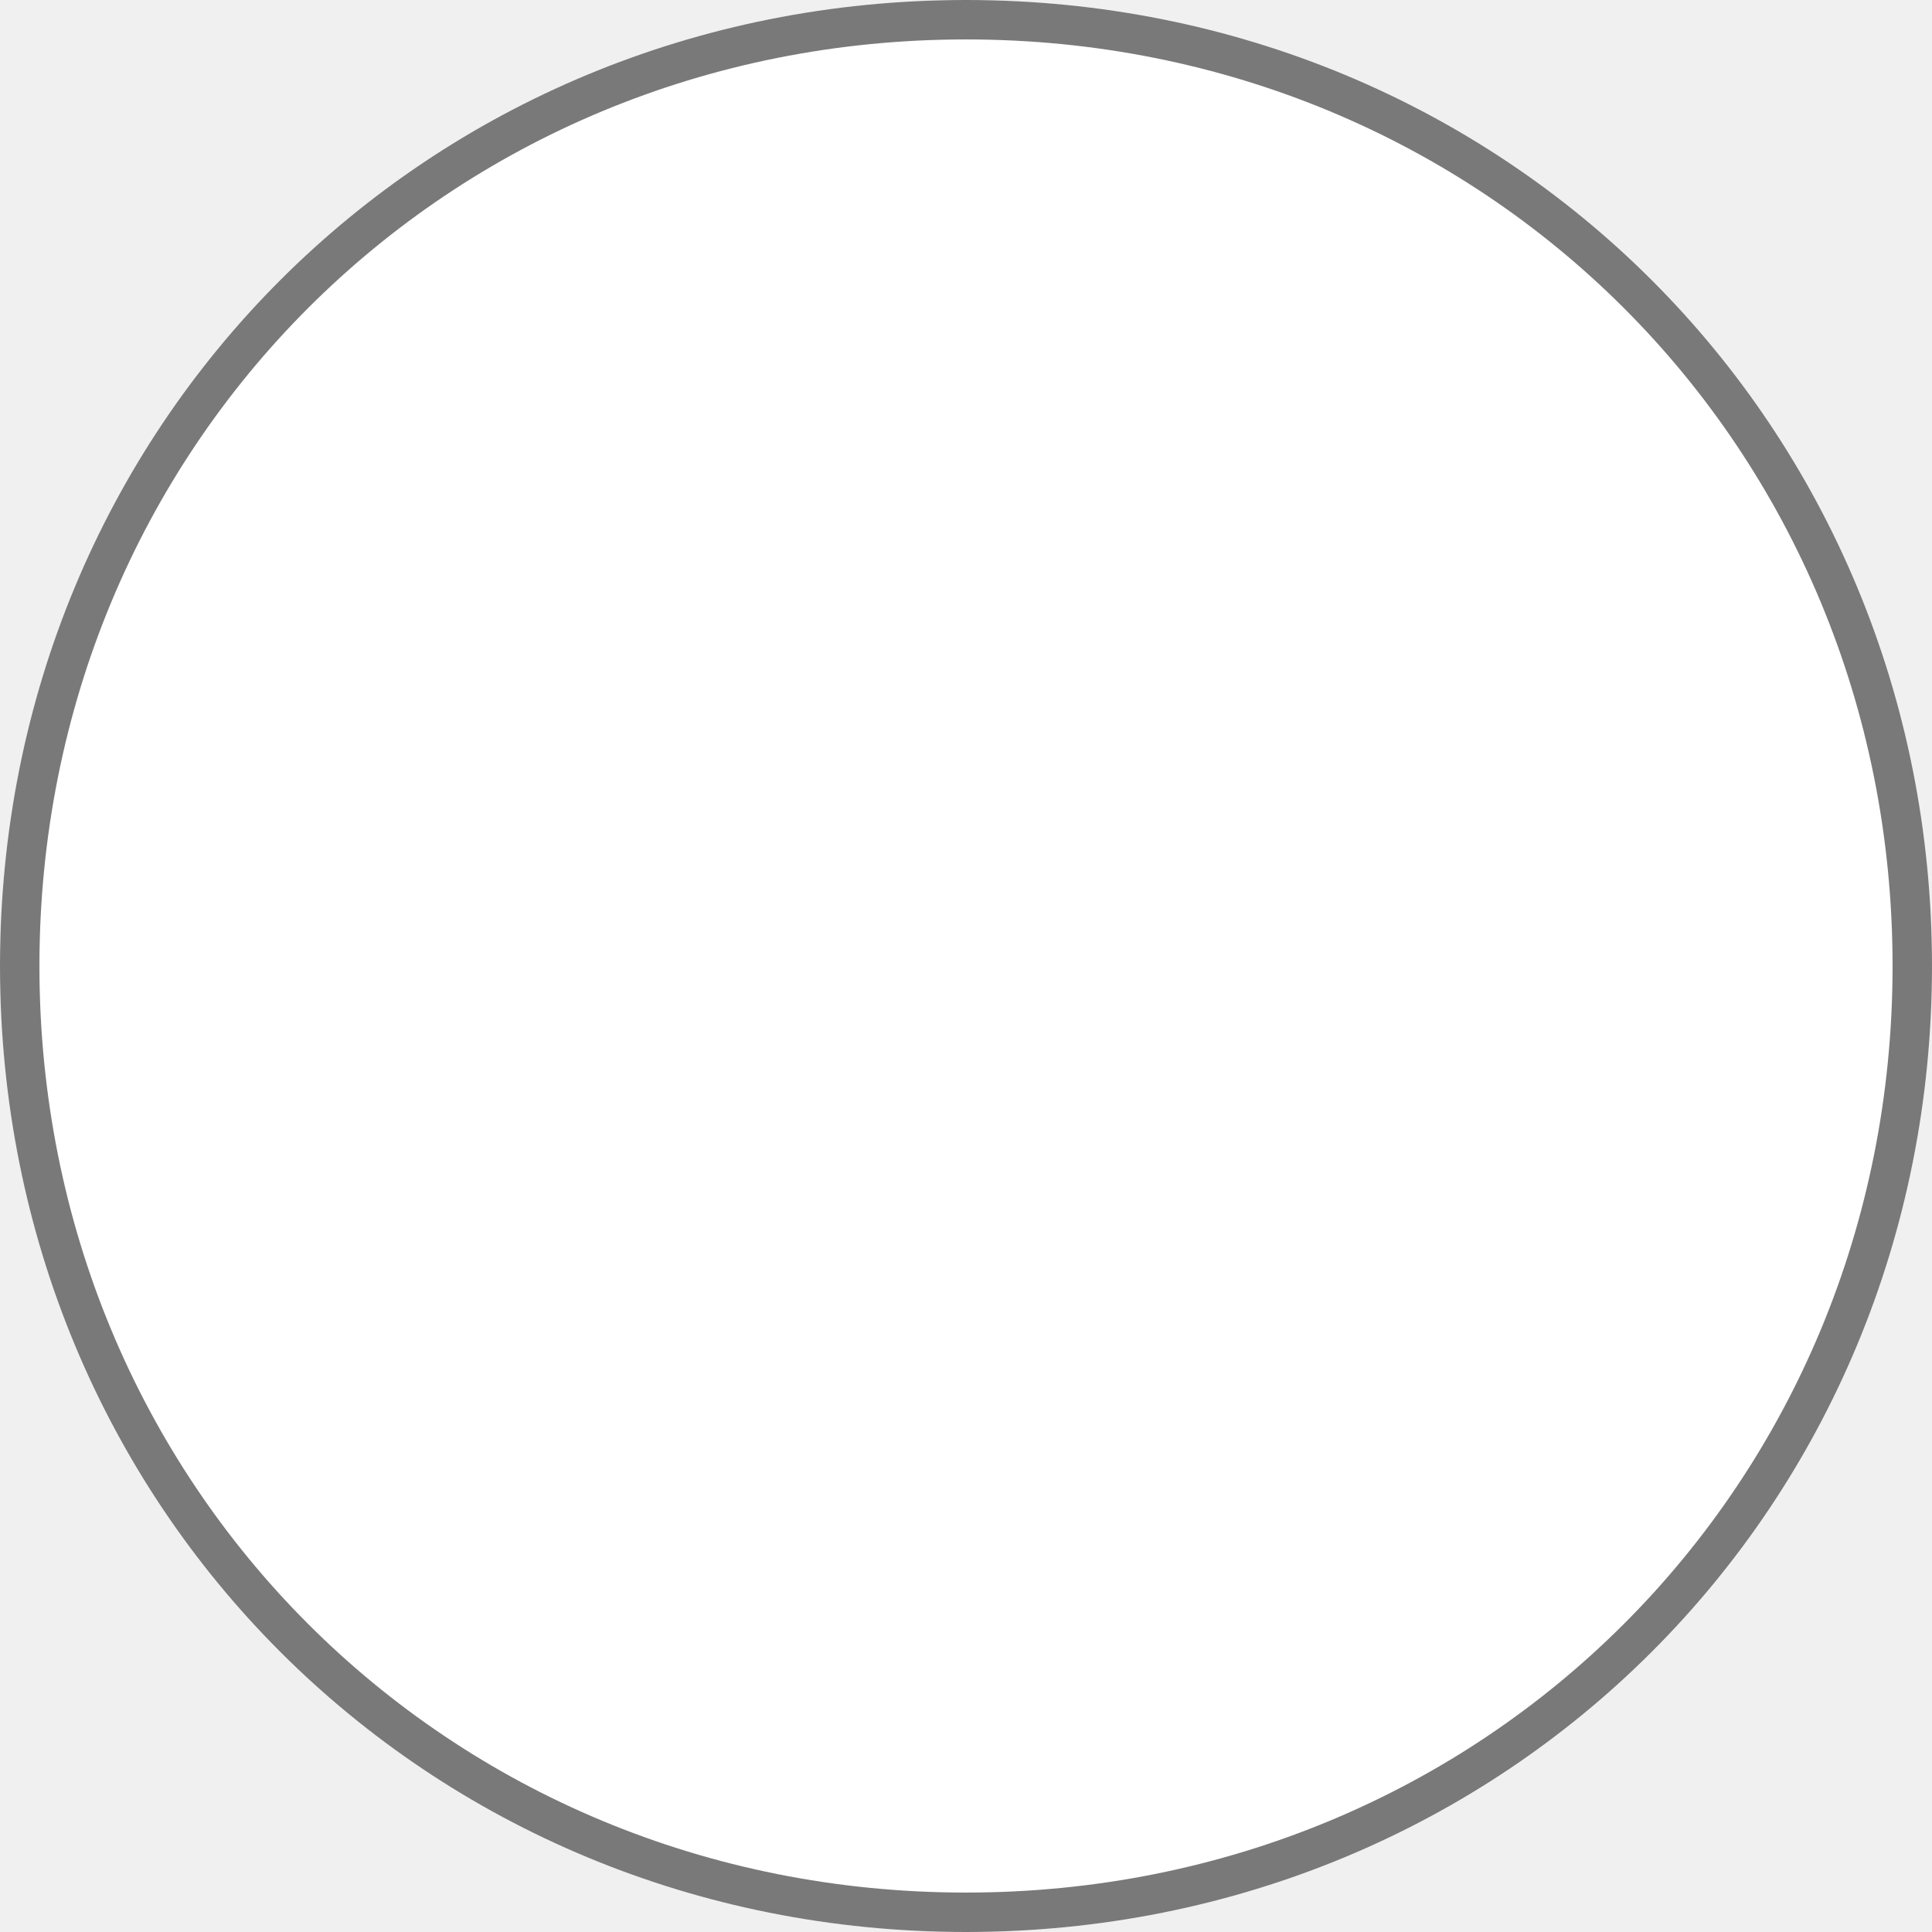
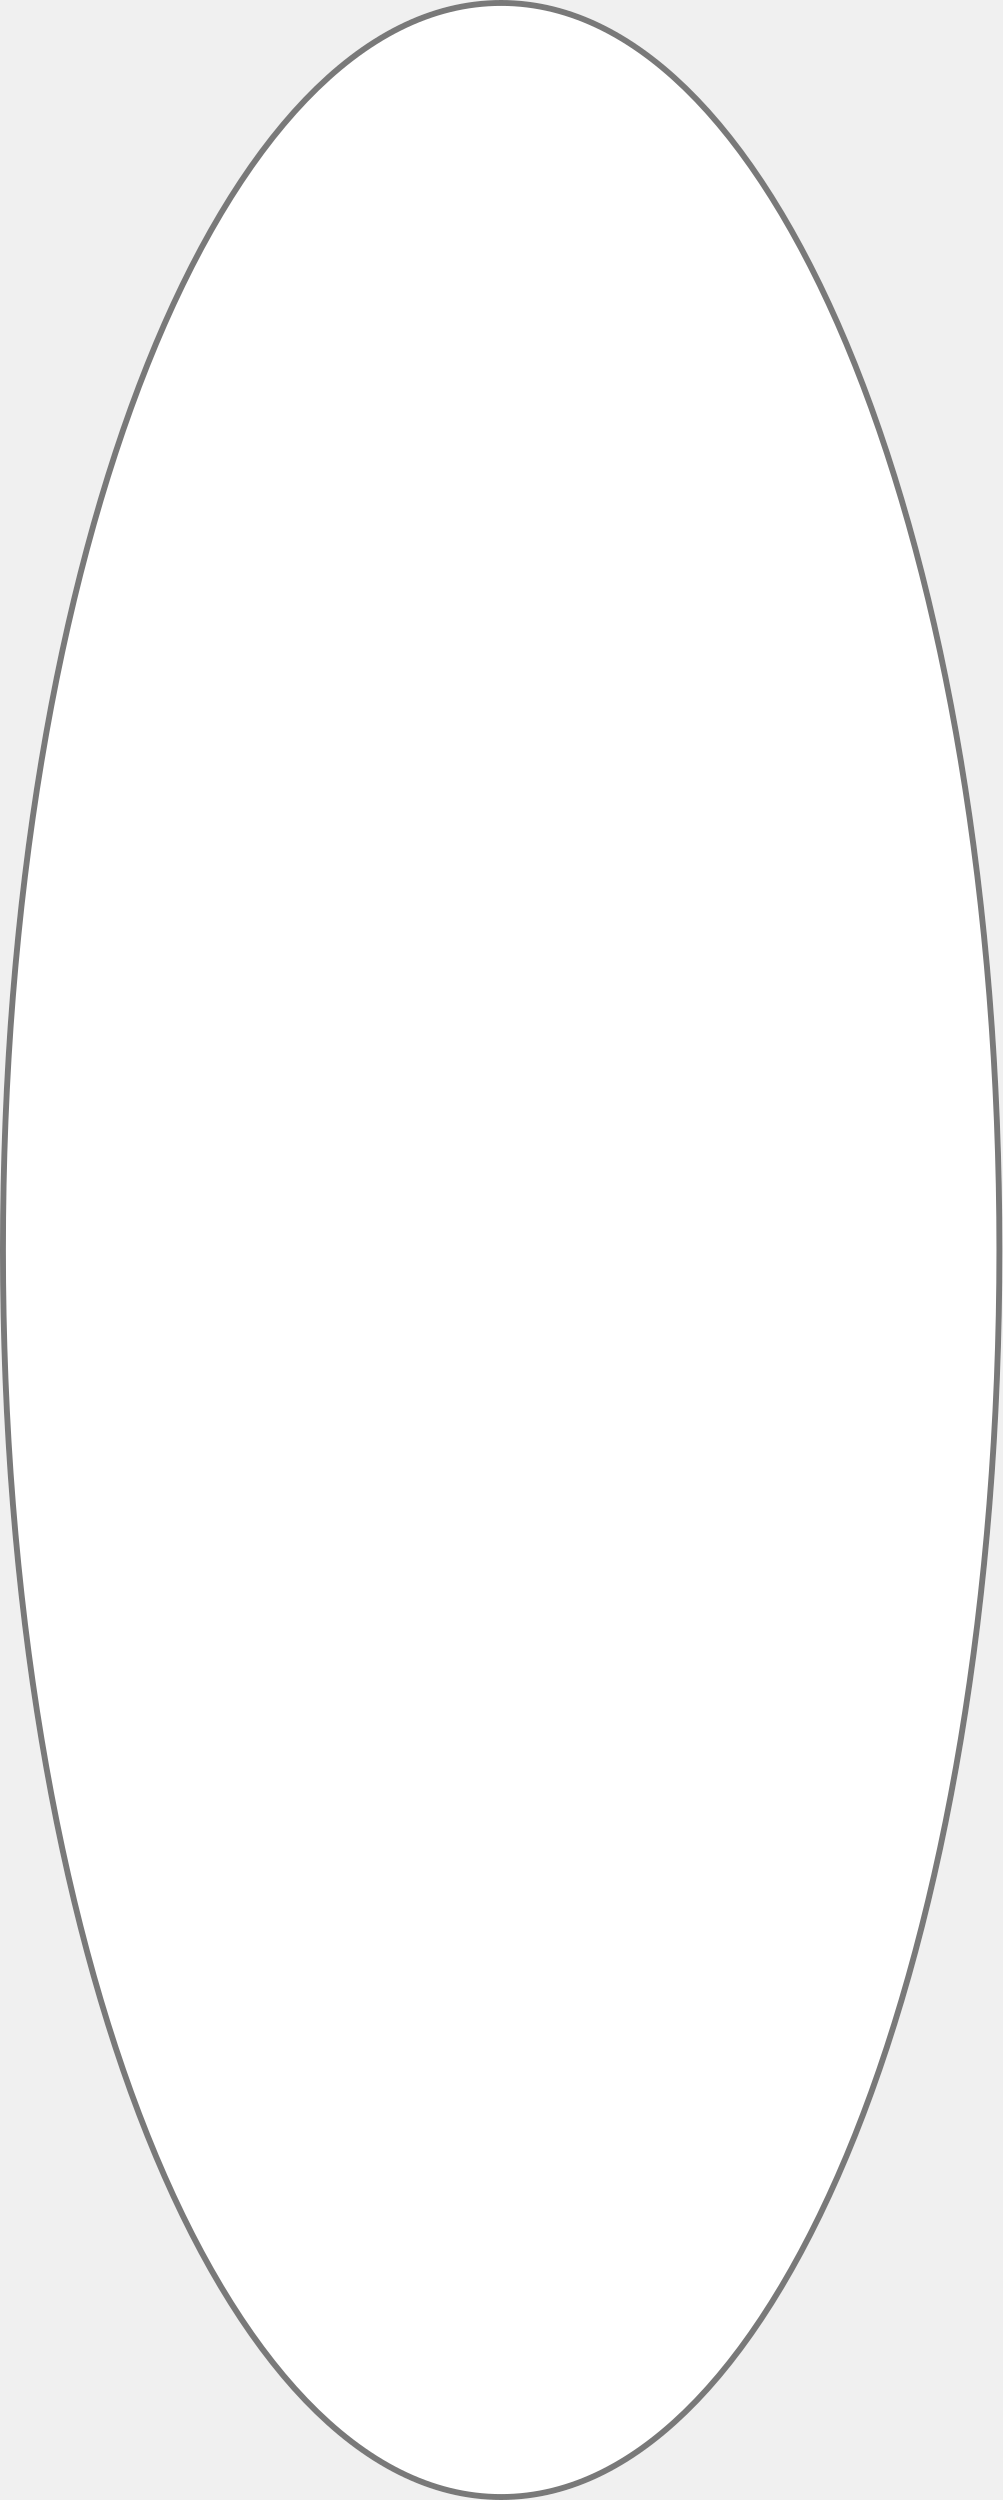
- <svg xmlns="http://www.w3.org/2000/svg" version="1.1" width="49px" height="49px">
-   <g transform="matrix(1 0 0 1 -69 -1978 )">
-     <path d="M 93.5 1978  C 107.22 1978  118 1988.78  118 2002.5  C 118 2016.22  107.22 2027  93.5 2027  C 79.78 2027  69 2016.22  69 2002.5  C 69 1988.78  79.78 1978  93.5 1978  Z " fill-rule="nonzero" fill="#ffffff" stroke="none" />
-     <path d="M 93.5 1978.5  C 106.94 1978.5  117.5 1989.06  117.5 2002.5  C 117.5 2015.94  106.94 2026.5  93.5 2026.5  C 80.06 2026.5  69.5 2015.94  69.5 2002.5  C 69.5 1989.06  80.06 1978.5  93.5 1978.5  Z " stroke-width="1" stroke="#797979" fill="none" />
+ <svg xmlns="http://www.w3.org/2000/svg" version="1.1" width="170px" height="424px">
+   <g transform="matrix(1 0 0 1 -77 -1390 )">
+     <path d="M 162 1390  C 209.6 1390  247 1483.28  247 1602  C 247 1720.72  209.6 1814  162 1814  C 114.4 1814  77 1720.72  77 1602  C 77 1483.28  114.4 1390  162 1390  Z " fill-rule="nonzero" fill="#ffffff" stroke="none" />
+     <path d="M 162 1390.5  C 209.32 1390.5  246.5 1483.56  246.5 1602  C 246.5 1720.44  209.32 1813.5  162 1813.5  C 114.68 1813.5  77.5 1720.44  77.5 1602  C 77.5 1483.56  114.68 1390.5  162 1390.5  Z " stroke-width="1" stroke="#797979" fill="none" />
  </g>
</svg>
